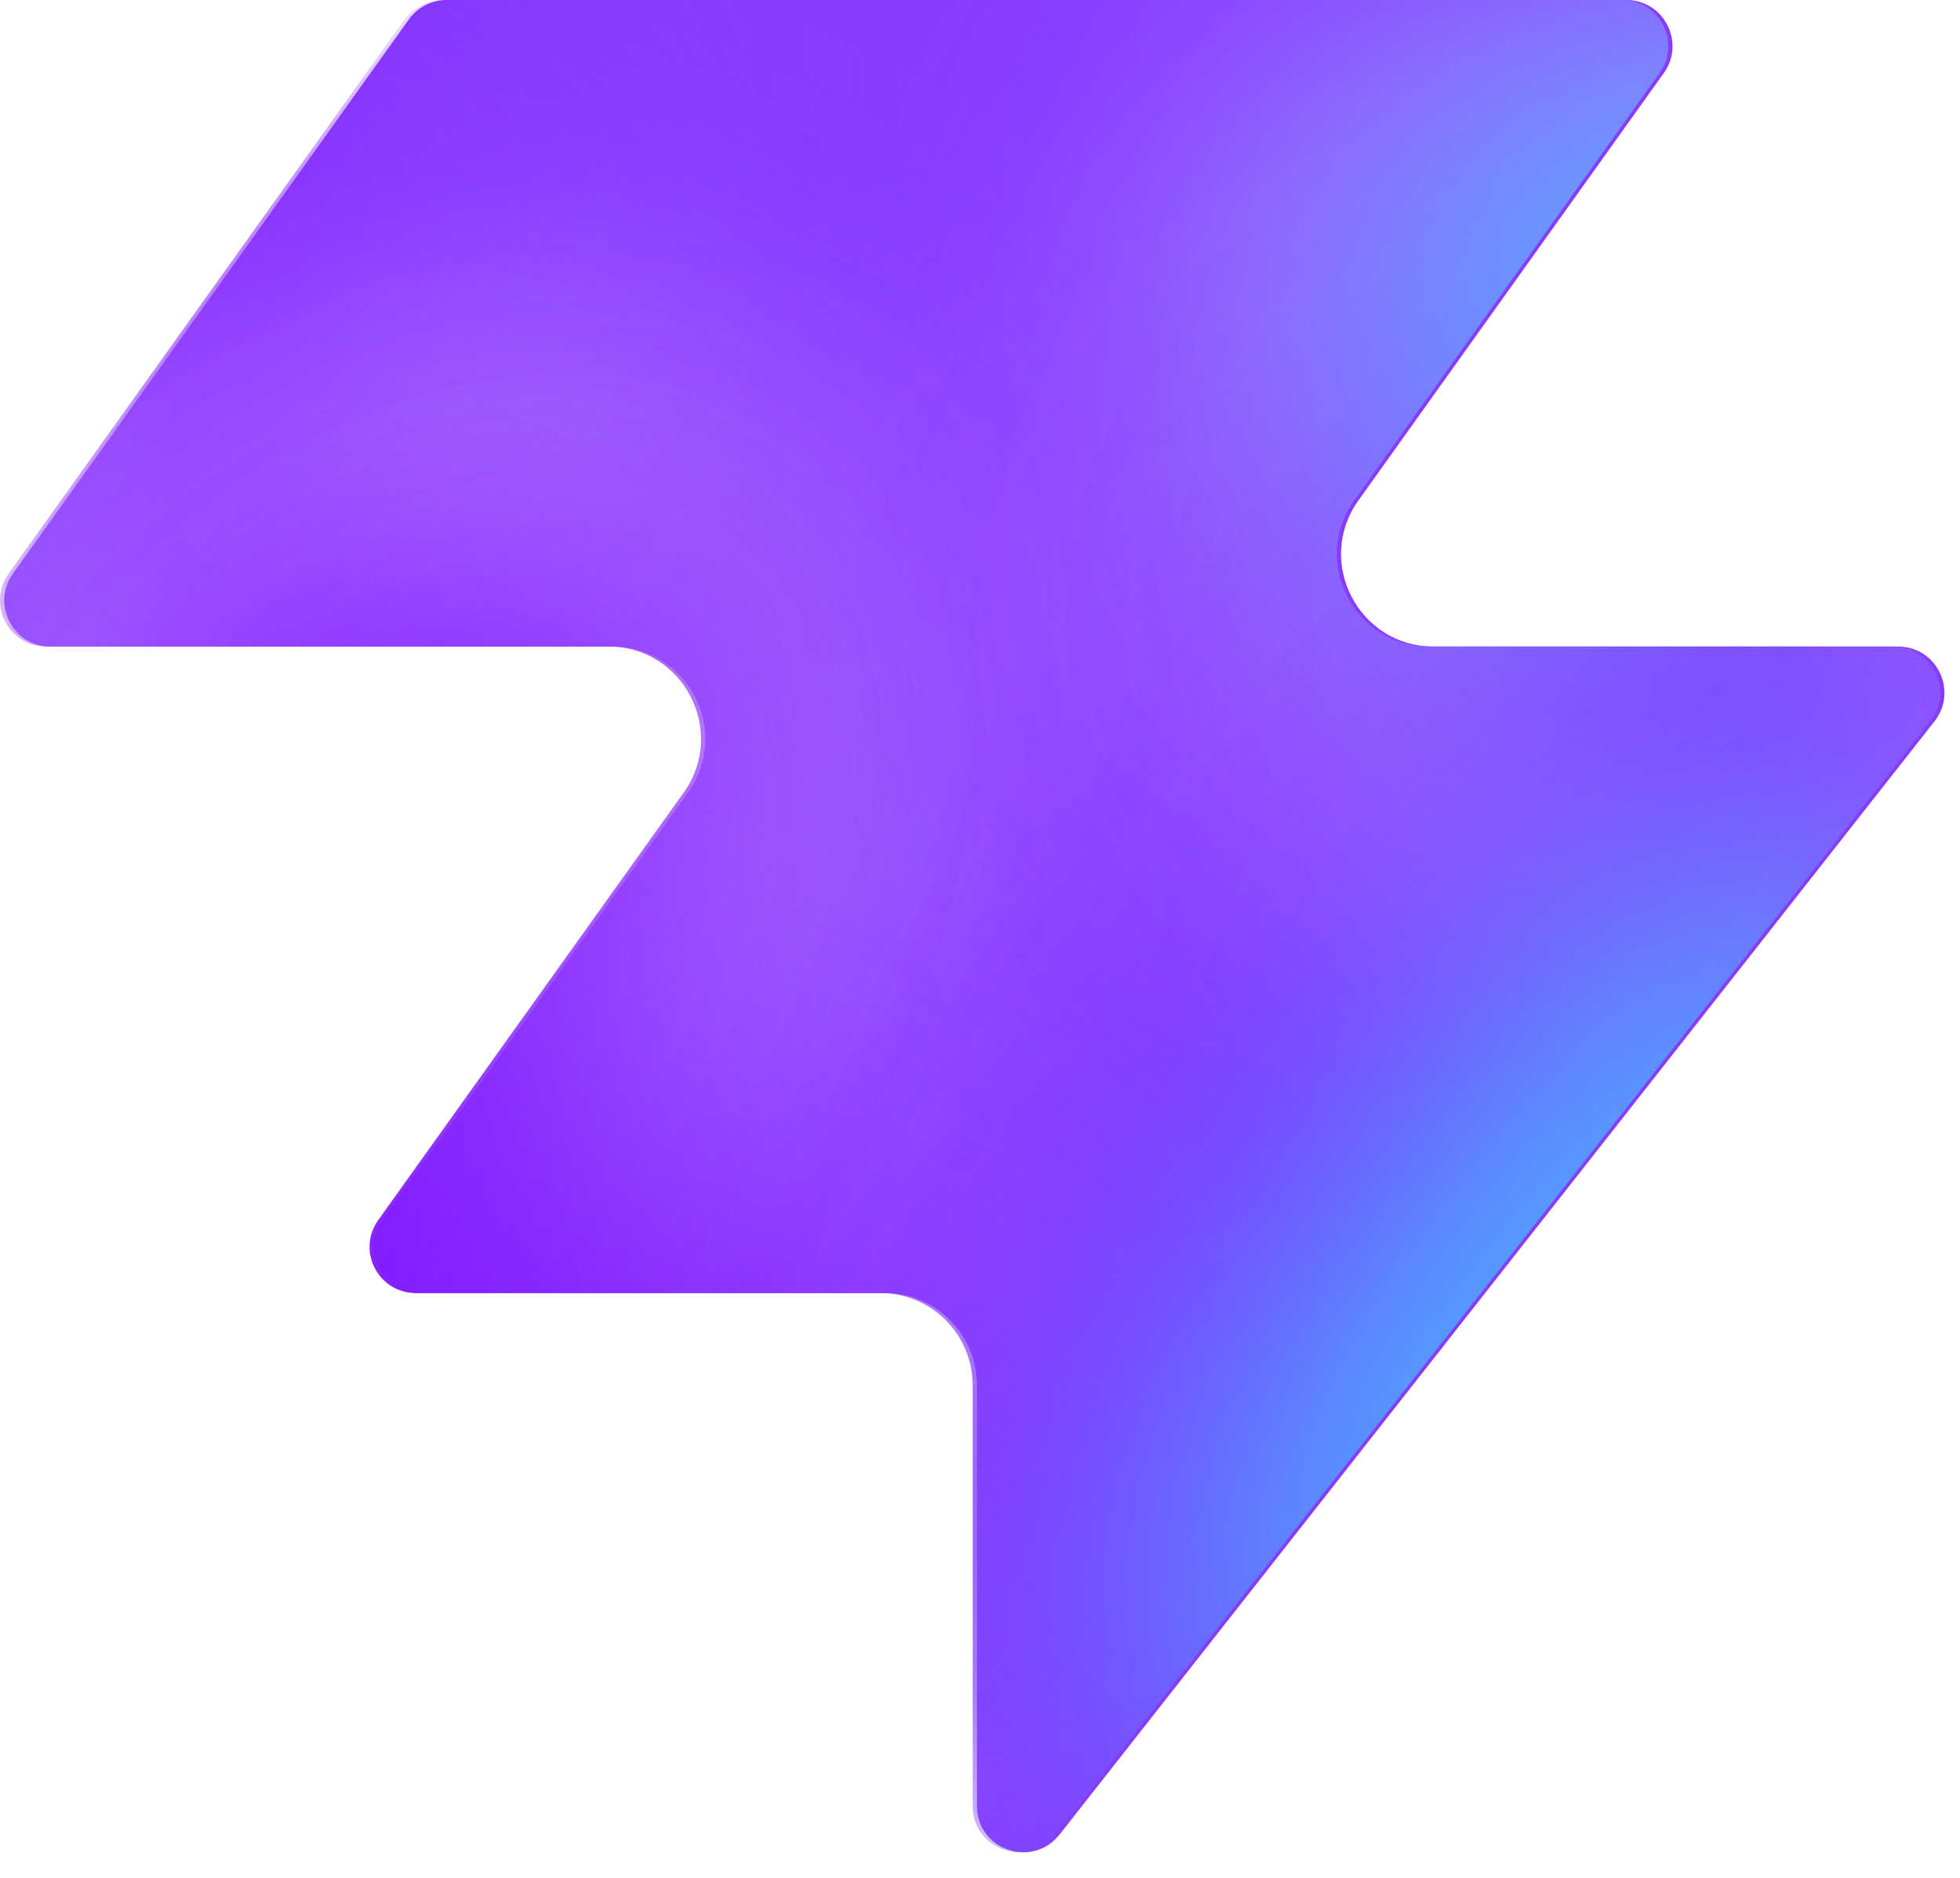
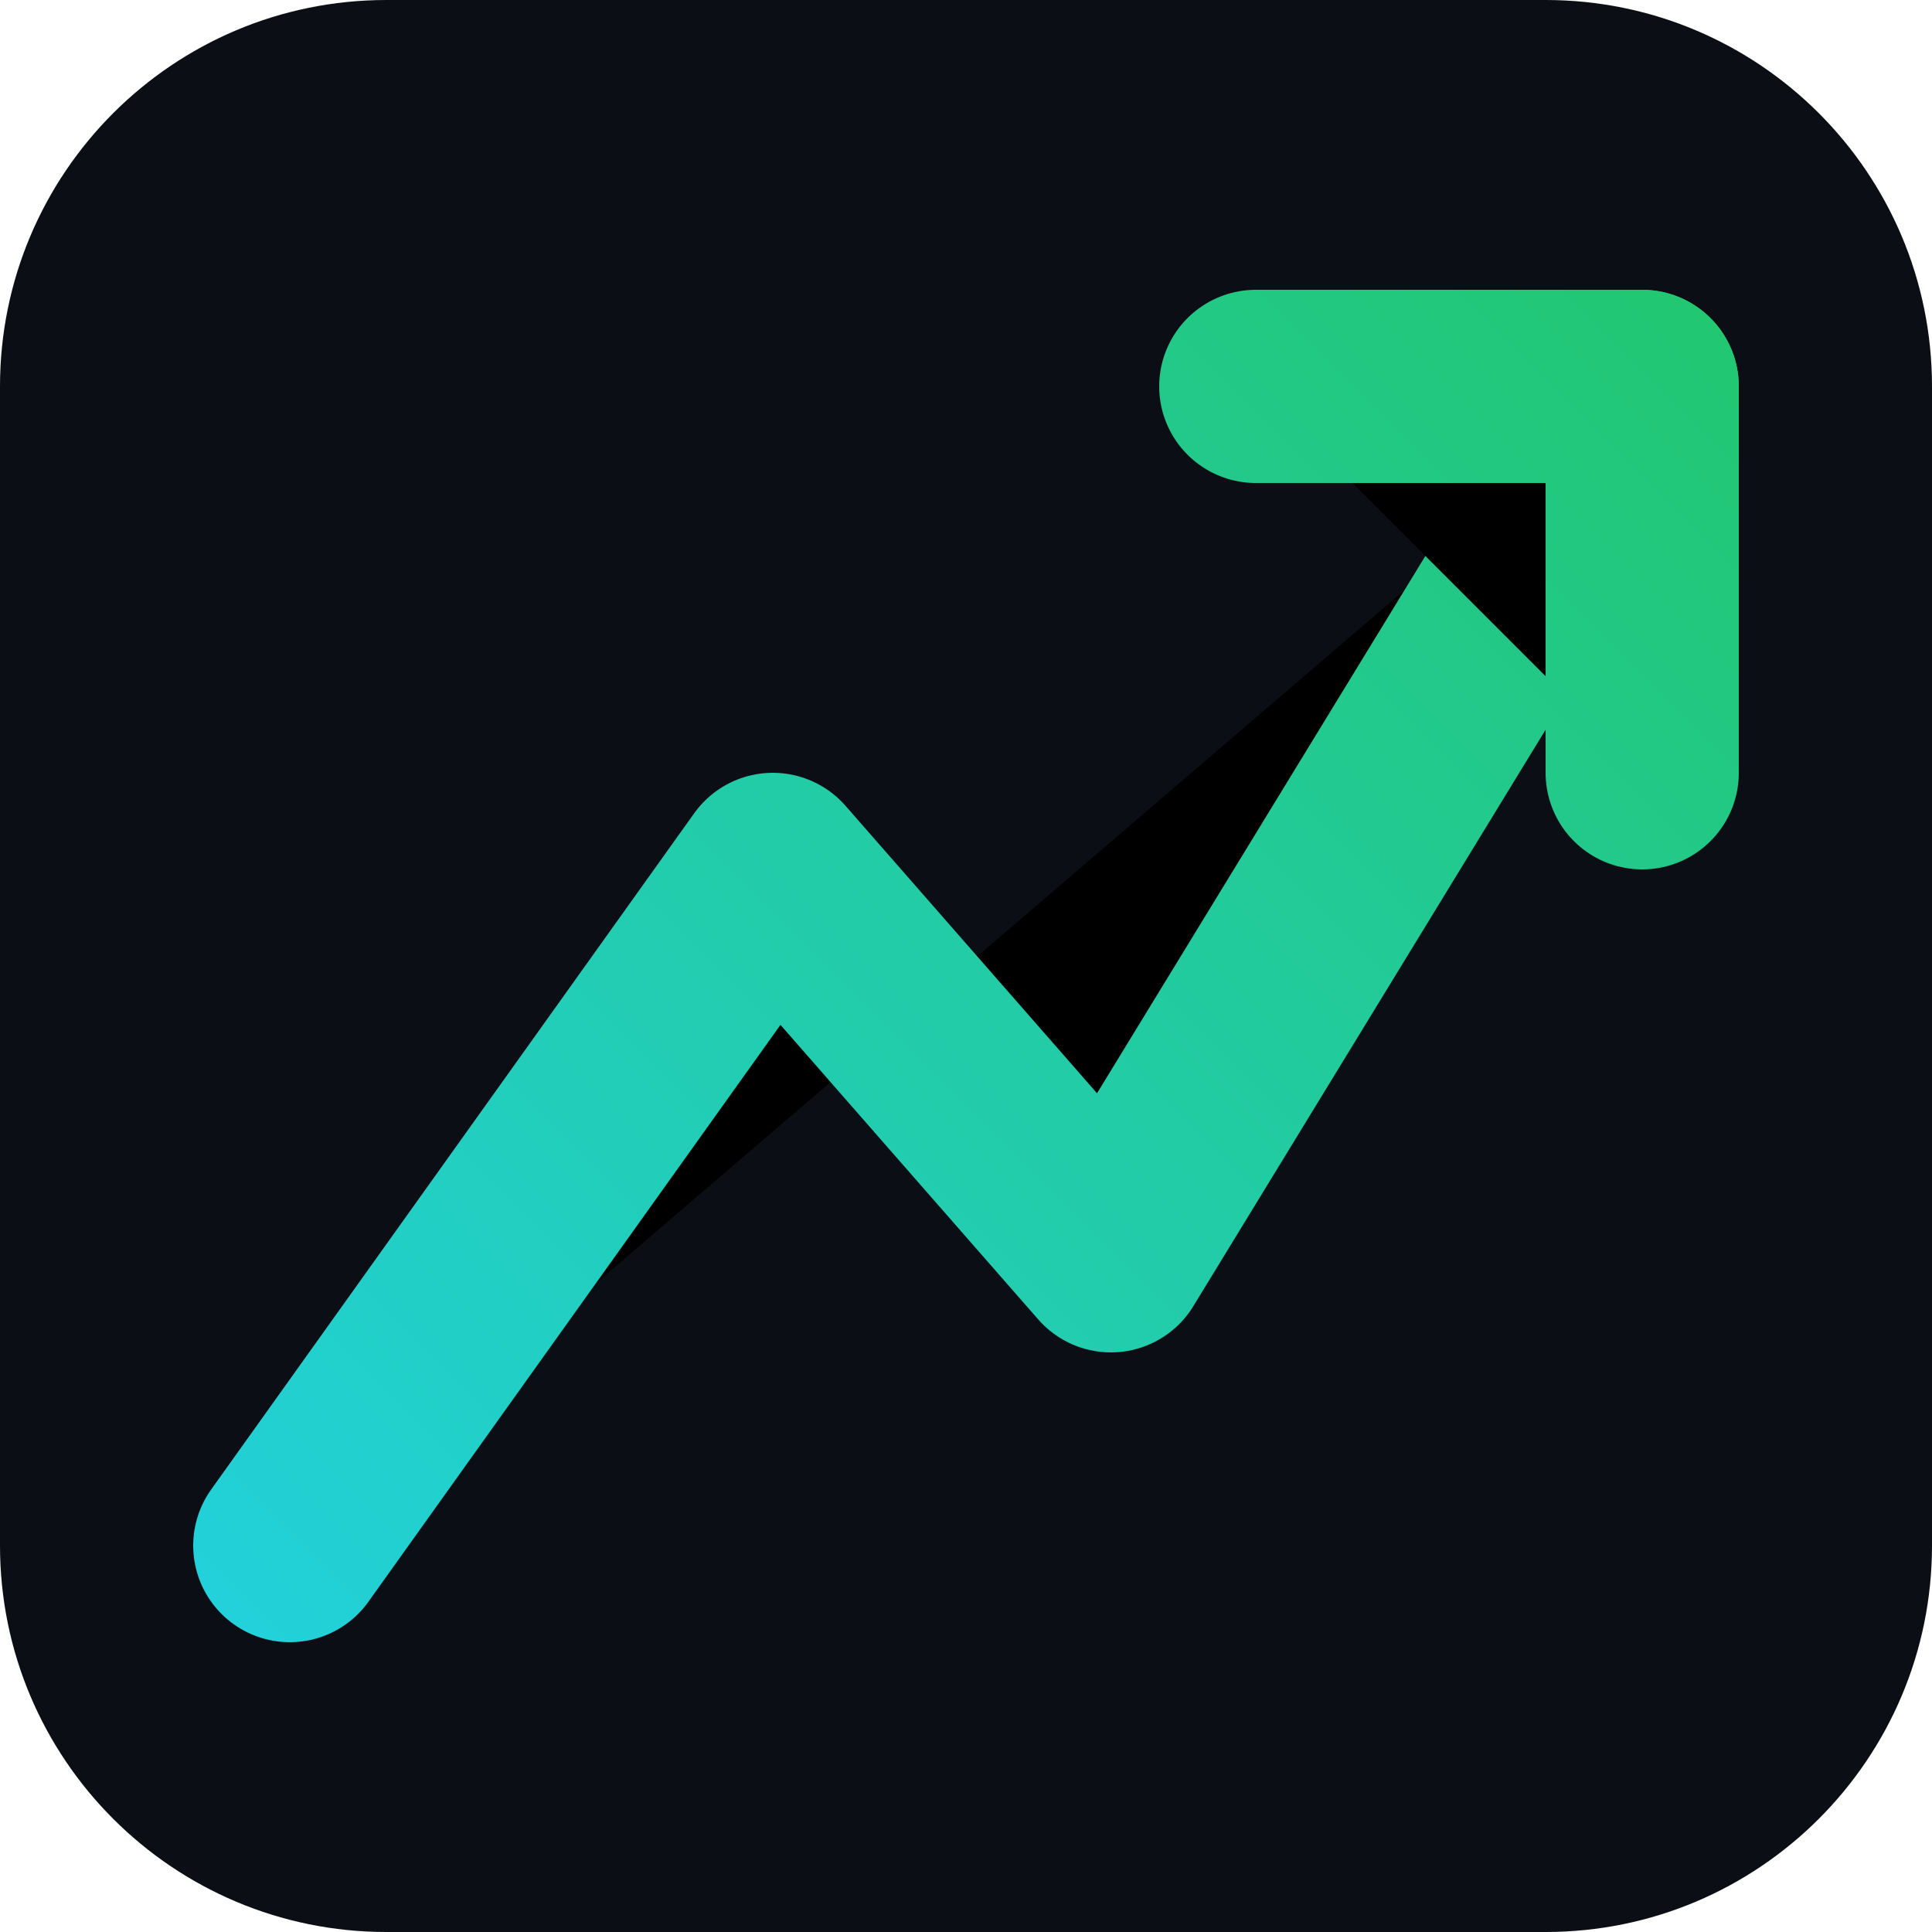
- <svg xmlns="http://www.w3.org/2000/svg" width="48" height="46" fill="none" viewBox="0 0 48 46">
-   <path fill="#863bff" d="M25.946 44.938c-.664.845-2.021.375-2.021-.698V33.937a2.26 2.26 0 0 0-2.262-2.262H10.287c-.92 0-1.456-1.04-.92-1.788l7.48-10.471c1.07-1.497 0-3.578-1.842-3.578H1.237c-.92 0-1.456-1.04-.92-1.788L10.013.474c.214-.297.556-.474.92-.474h28.894c.92 0 1.456 1.04.92 1.788l-7.48 10.471c-1.07 1.498 0 3.579 1.842 3.579h11.377c.943 0 1.473 1.088.89 1.83L25.947 44.94z" style="fill:#863bff;fill:color(display-p3 .525 .23 1);fill-opacity:1" />
-   <mask id="a" width="48" height="46" x="0" y="0" maskUnits="userSpaceOnUse" style="mask-type:alpha">
-     <path fill="#000" d="M25.842 44.938c-.664.844-2.021.375-2.021-.698V33.937a2.26 2.26 0 0 0-2.262-2.262H10.183c-.92 0-1.456-1.04-.92-1.788l7.48-10.471c1.07-1.498 0-3.579-1.842-3.579H1.133c-.92 0-1.456-1.04-.92-1.787L9.91.473c.214-.297.556-.474.92-.474h28.894c.92 0 1.456 1.04.92 1.788l-7.48 10.471c-1.07 1.498 0 3.578 1.842 3.578h11.377c.943 0 1.473 1.088.89 1.832L25.843 44.94z" style="fill:#000;fill-opacity:1" />
-   </mask>
-   <g mask="url(#a)">
-     <g filter="url(#b)">
-       <ellipse cx="5.508" cy="14.704" fill="#ede6ff" rx="5.508" ry="14.704" style="fill:#ede6ff;fill:color(display-p3 .927 .903 1);fill-opacity:1" transform="matrix(.00324 1 1 -.00324 -4.47 31.516)" />
-     </g>
-     <g filter="url(#c)">
-       <ellipse cx="10.399" cy="29.851" fill="#ede6ff" rx="10.399" ry="29.851" style="fill:#ede6ff;fill:color(display-p3 .927 .903 1);fill-opacity:1" transform="matrix(.00324 1 1 -.00324 -39.328 7.883)" />
-     </g>
-     <g filter="url(#d)">
-       <ellipse cx="5.508" cy="30.487" fill="#7e14ff" rx="5.508" ry="30.487" style="fill:#7e14ff;fill:color(display-p3 .492 .077 1);fill-opacity:1" transform="rotate(89.814 -25.913 -14.639)scale(1 -1)" />
-     </g>
-     <g filter="url(#e)">
-       <ellipse cx="5.508" cy="30.599" fill="#7e14ff" rx="5.508" ry="30.599" style="fill:#7e14ff;fill:color(display-p3 .492 .077 1);fill-opacity:1" transform="rotate(89.814 -32.644 -3.334)scale(1 -1)" />
-     </g>
-     <g filter="url(#f)">
-       <ellipse cx="5.508" cy="30.599" fill="#7e14ff" rx="5.508" ry="30.599" style="fill:#7e14ff;fill:color(display-p3 .492 .077 1);fill-opacity:1" transform="matrix(.00324 1 1 -.00324 -34.34 30.47)" />
-     </g>
-     <g filter="url(#g)">
-       <ellipse cx="14.072" cy="22.078" fill="#ede6ff" rx="14.072" ry="22.078" style="fill:#ede6ff;fill:color(display-p3 .927 .903 1);fill-opacity:1" transform="rotate(93.35 24.506 48.493)scale(-1 1)" />
-     </g>
-     <g filter="url(#h)">
-       <ellipse cx="3.47" cy="21.501" fill="#7e14ff" rx="3.47" ry="21.501" style="fill:#7e14ff;fill:color(display-p3 .492 .077 1);fill-opacity:1" transform="rotate(89.009 28.708 47.59)scale(-1 1)" />
-     </g>
-     <g filter="url(#i)">
-       <ellipse cx="3.47" cy="21.501" fill="#7e14ff" rx="3.47" ry="21.501" style="fill:#7e14ff;fill:color(display-p3 .492 .077 1);fill-opacity:1" transform="rotate(89.009 28.708 47.59)scale(-1 1)" />
-     </g>
-     <g filter="url(#j)">
-       <ellipse cx=".387" cy="8.972" fill="#7e14ff" rx="4.407" ry="29.108" style="fill:#7e14ff;fill:color(display-p3 .492 .077 1);fill-opacity:1" transform="rotate(39.51 .387 8.972)" />
-     </g>
-     <g filter="url(#k)">
-       <ellipse cx="47.523" cy="-6.092" fill="#7e14ff" rx="4.407" ry="29.108" style="fill:#7e14ff;fill:color(display-p3 .492 .077 1);fill-opacity:1" transform="rotate(37.892 47.523 -6.092)" />
-     </g>
-     <g filter="url(#l)">
-       <ellipse cx="41.412" cy="6.333" fill="#47bfff" rx="5.971" ry="9.665" style="fill:#47bfff;fill:color(display-p3 .28 .748 1);fill-opacity:1" transform="rotate(37.892 41.412 6.333)" />
-     </g>
-     <g filter="url(#m)">
-       <ellipse cx="-1.879" cy="38.332" fill="#7e14ff" rx="4.407" ry="29.108" style="fill:#7e14ff;fill:color(display-p3 .492 .077 1);fill-opacity:1" transform="rotate(37.892 -1.88 38.332)" />
-     </g>
-     <g filter="url(#n)">
-       <ellipse cx="-1.879" cy="38.332" fill="#7e14ff" rx="4.407" ry="29.108" style="fill:#7e14ff;fill:color(display-p3 .492 .077 1);fill-opacity:1" transform="rotate(37.892 -1.88 38.332)" />
-     </g>
-     <g filter="url(#o)">
-       <ellipse cx="35.651" cy="29.907" fill="#7e14ff" rx="4.407" ry="29.108" style="fill:#7e14ff;fill:color(display-p3 .492 .077 1);fill-opacity:1" transform="rotate(37.892 35.651 29.907)" />
-     </g>
-     <g filter="url(#p)">
-       <ellipse cx="38.418" cy="32.4" fill="#47bfff" rx="5.971" ry="15.297" style="fill:#47bfff;fill:color(display-p3 .28 .748 1);fill-opacity:1" transform="rotate(37.892 38.418 32.4)" />
-     </g>
-   </g>
+ <svg xmlns="http://www.w3.org/2000/svg" viewBox="0 0 40 40">
  <defs>
-     <filter id="b" width="60.045" height="41.654" x="-19.77" y="16.149" color-interpolation-filters="sRGB" filterUnits="userSpaceOnUse">
-       <feFlood flood-opacity="0" result="BackgroundImageFix" />
-       <feBlend in="SourceGraphic" in2="BackgroundImageFix" result="shape" />
-       <feGaussianBlur result="effect1_foregroundBlur_2002_17158" stdDeviation="7.659" />
-     </filter>
-     <filter id="c" width="90.34" height="51.437" x="-54.613" y="-7.533" color-interpolation-filters="sRGB" filterUnits="userSpaceOnUse">
-       <feFlood flood-opacity="0" result="BackgroundImageFix" />
-       <feBlend in="SourceGraphic" in2="BackgroundImageFix" result="shape" />
-       <feGaussianBlur result="effect1_foregroundBlur_2002_17158" stdDeviation="7.659" />
-     </filter>
-     <filter id="d" width="79.355" height="29.4" x="-49.64" y="2.03" color-interpolation-filters="sRGB" filterUnits="userSpaceOnUse">
-       <feFlood flood-opacity="0" result="BackgroundImageFix" />
-       <feBlend in="SourceGraphic" in2="BackgroundImageFix" result="shape" />
-       <feGaussianBlur result="effect1_foregroundBlur_2002_17158" stdDeviation="4.596" />
-     </filter>
-     <filter id="e" width="79.579" height="29.4" x="-45.045" y="20.029" color-interpolation-filters="sRGB" filterUnits="userSpaceOnUse">
-       <feFlood flood-opacity="0" result="BackgroundImageFix" />
-       <feBlend in="SourceGraphic" in2="BackgroundImageFix" result="shape" />
-       <feGaussianBlur result="effect1_foregroundBlur_2002_17158" stdDeviation="4.596" />
-     </filter>
-     <filter id="f" width="79.579" height="29.4" x="-43.513" y="21.178" color-interpolation-filters="sRGB" filterUnits="userSpaceOnUse">
-       <feFlood flood-opacity="0" result="BackgroundImageFix" />
-       <feBlend in="SourceGraphic" in2="BackgroundImageFix" result="shape" />
-       <feGaussianBlur result="effect1_foregroundBlur_2002_17158" stdDeviation="4.596" />
-     </filter>
-     <filter id="g" width="74.749" height="58.852" x="15.756" y="-17.901" color-interpolation-filters="sRGB" filterUnits="userSpaceOnUse">
-       <feFlood flood-opacity="0" result="BackgroundImageFix" />
-       <feBlend in="SourceGraphic" in2="BackgroundImageFix" result="shape" />
-       <feGaussianBlur result="effect1_foregroundBlur_2002_17158" stdDeviation="7.659" />
-     </filter>
-     <filter id="h" width="61.377" height="25.362" x="23.548" y="2.284" color-interpolation-filters="sRGB" filterUnits="userSpaceOnUse">
-       <feFlood flood-opacity="0" result="BackgroundImageFix" />
-       <feBlend in="SourceGraphic" in2="BackgroundImageFix" result="shape" />
-       <feGaussianBlur result="effect1_foregroundBlur_2002_17158" stdDeviation="4.596" />
-     </filter>
-     <filter id="i" width="61.377" height="25.362" x="23.548" y="2.284" color-interpolation-filters="sRGB" filterUnits="userSpaceOnUse">
-       <feFlood flood-opacity="0" result="BackgroundImageFix" />
-       <feBlend in="SourceGraphic" in2="BackgroundImageFix" result="shape" />
-       <feGaussianBlur result="effect1_foregroundBlur_2002_17158" stdDeviation="4.596" />
-     </filter>
-     <filter id="j" width="56.045" height="63.649" x="-27.636" y="-22.853" color-interpolation-filters="sRGB" filterUnits="userSpaceOnUse">
-       <feFlood flood-opacity="0" result="BackgroundImageFix" />
-       <feBlend in="SourceGraphic" in2="BackgroundImageFix" result="shape" />
-       <feGaussianBlur result="effect1_foregroundBlur_2002_17158" stdDeviation="4.596" />
-     </filter>
-     <filter id="k" width="54.814" height="64.646" x="20.116" y="-38.415" color-interpolation-filters="sRGB" filterUnits="userSpaceOnUse">
-       <feFlood flood-opacity="0" result="BackgroundImageFix" />
-       <feBlend in="SourceGraphic" in2="BackgroundImageFix" result="shape" />
-       <feGaussianBlur result="effect1_foregroundBlur_2002_17158" stdDeviation="4.596" />
-     </filter>
-     <filter id="l" width="33.541" height="35.313" x="24.641" y="-11.323" color-interpolation-filters="sRGB" filterUnits="userSpaceOnUse">
-       <feFlood flood-opacity="0" result="BackgroundImageFix" />
-       <feBlend in="SourceGraphic" in2="BackgroundImageFix" result="shape" />
-       <feGaussianBlur result="effect1_foregroundBlur_2002_17158" stdDeviation="4.596" />
-     </filter>
-     <filter id="m" width="54.814" height="64.646" x="-29.286" y="6.009" color-interpolation-filters="sRGB" filterUnits="userSpaceOnUse">
-       <feFlood flood-opacity="0" result="BackgroundImageFix" />
-       <feBlend in="SourceGraphic" in2="BackgroundImageFix" result="shape" />
-       <feGaussianBlur result="effect1_foregroundBlur_2002_17158" stdDeviation="4.596" />
-     </filter>
-     <filter id="n" width="54.814" height="64.646" x="-29.286" y="6.009" color-interpolation-filters="sRGB" filterUnits="userSpaceOnUse">
-       <feFlood flood-opacity="0" result="BackgroundImageFix" />
-       <feBlend in="SourceGraphic" in2="BackgroundImageFix" result="shape" />
-       <feGaussianBlur result="effect1_foregroundBlur_2002_17158" stdDeviation="4.596" />
-     </filter>
-     <filter id="o" width="54.814" height="64.646" x="8.244" y="-2.416" color-interpolation-filters="sRGB" filterUnits="userSpaceOnUse">
-       <feFlood flood-opacity="0" result="BackgroundImageFix" />
-       <feBlend in="SourceGraphic" in2="BackgroundImageFix" result="shape" />
-       <feGaussianBlur result="effect1_foregroundBlur_2002_17158" stdDeviation="4.596" />
-     </filter>
-     <filter id="p" width="39.409" height="43.623" x="18.713" y="10.588" color-interpolation-filters="sRGB" filterUnits="userSpaceOnUse">
-       <feFlood flood-opacity="0" result="BackgroundImageFix" />
-       <feBlend in="SourceGraphic" in2="BackgroundImageFix" result="shape" />
-       <feGaussianBlur result="effect1_foregroundBlur_2002_17158" stdDeviation="4.596" />
-     </filter>
+     <linearGradient id="g" x1="0" y1="40" x2="40" y2="0" gradientUnits="userSpaceOnUse">
+       <stop offset="0" stop-color="#22d3ee" />
+       <stop offset="1" stop-color="#22c55e" />
+     </linearGradient>
  </defs>
+   <rect width="40" height="40" rx="8" fill="#0b0e14" />
+   <path d="M6 32L16 18L23 26L34 8" stroke="url(#g)" stroke-width="4" stroke-linecap="round" stroke-linejoin="round" />
+   <path d="M26 8H34V16" stroke="url(#g)" stroke-width="4" stroke-linecap="round" stroke-linejoin="round" />
</svg>
